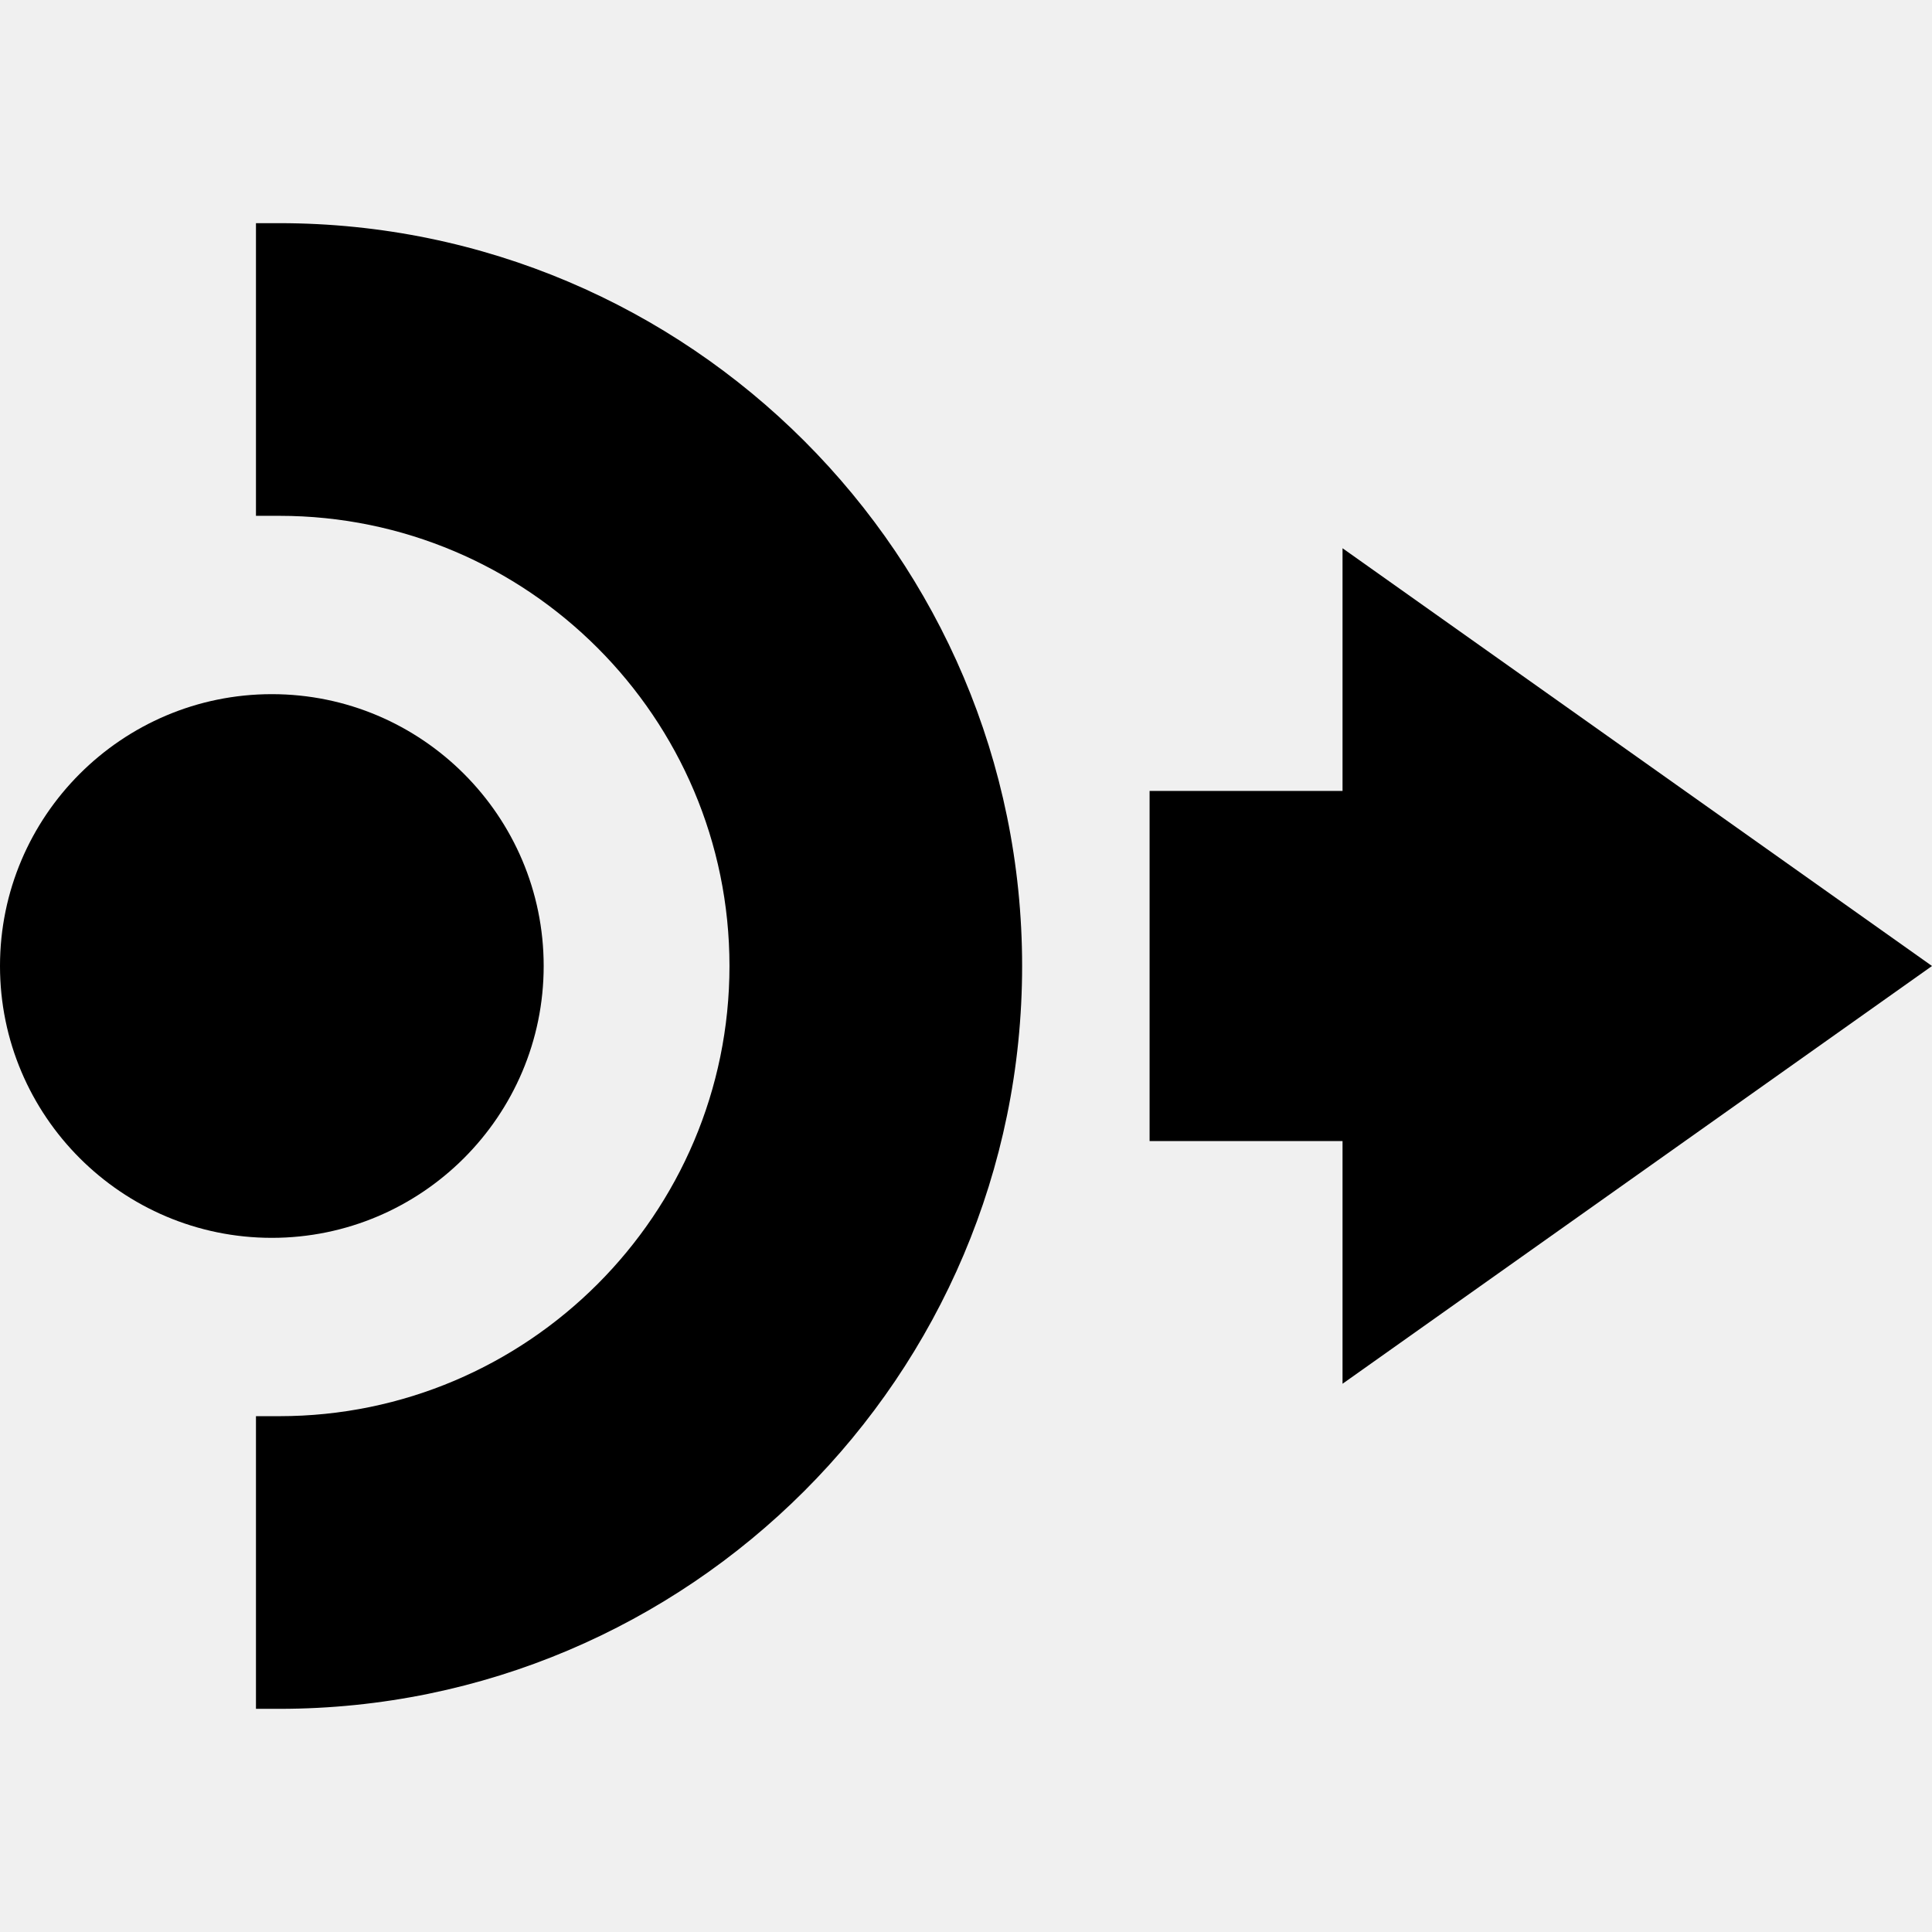
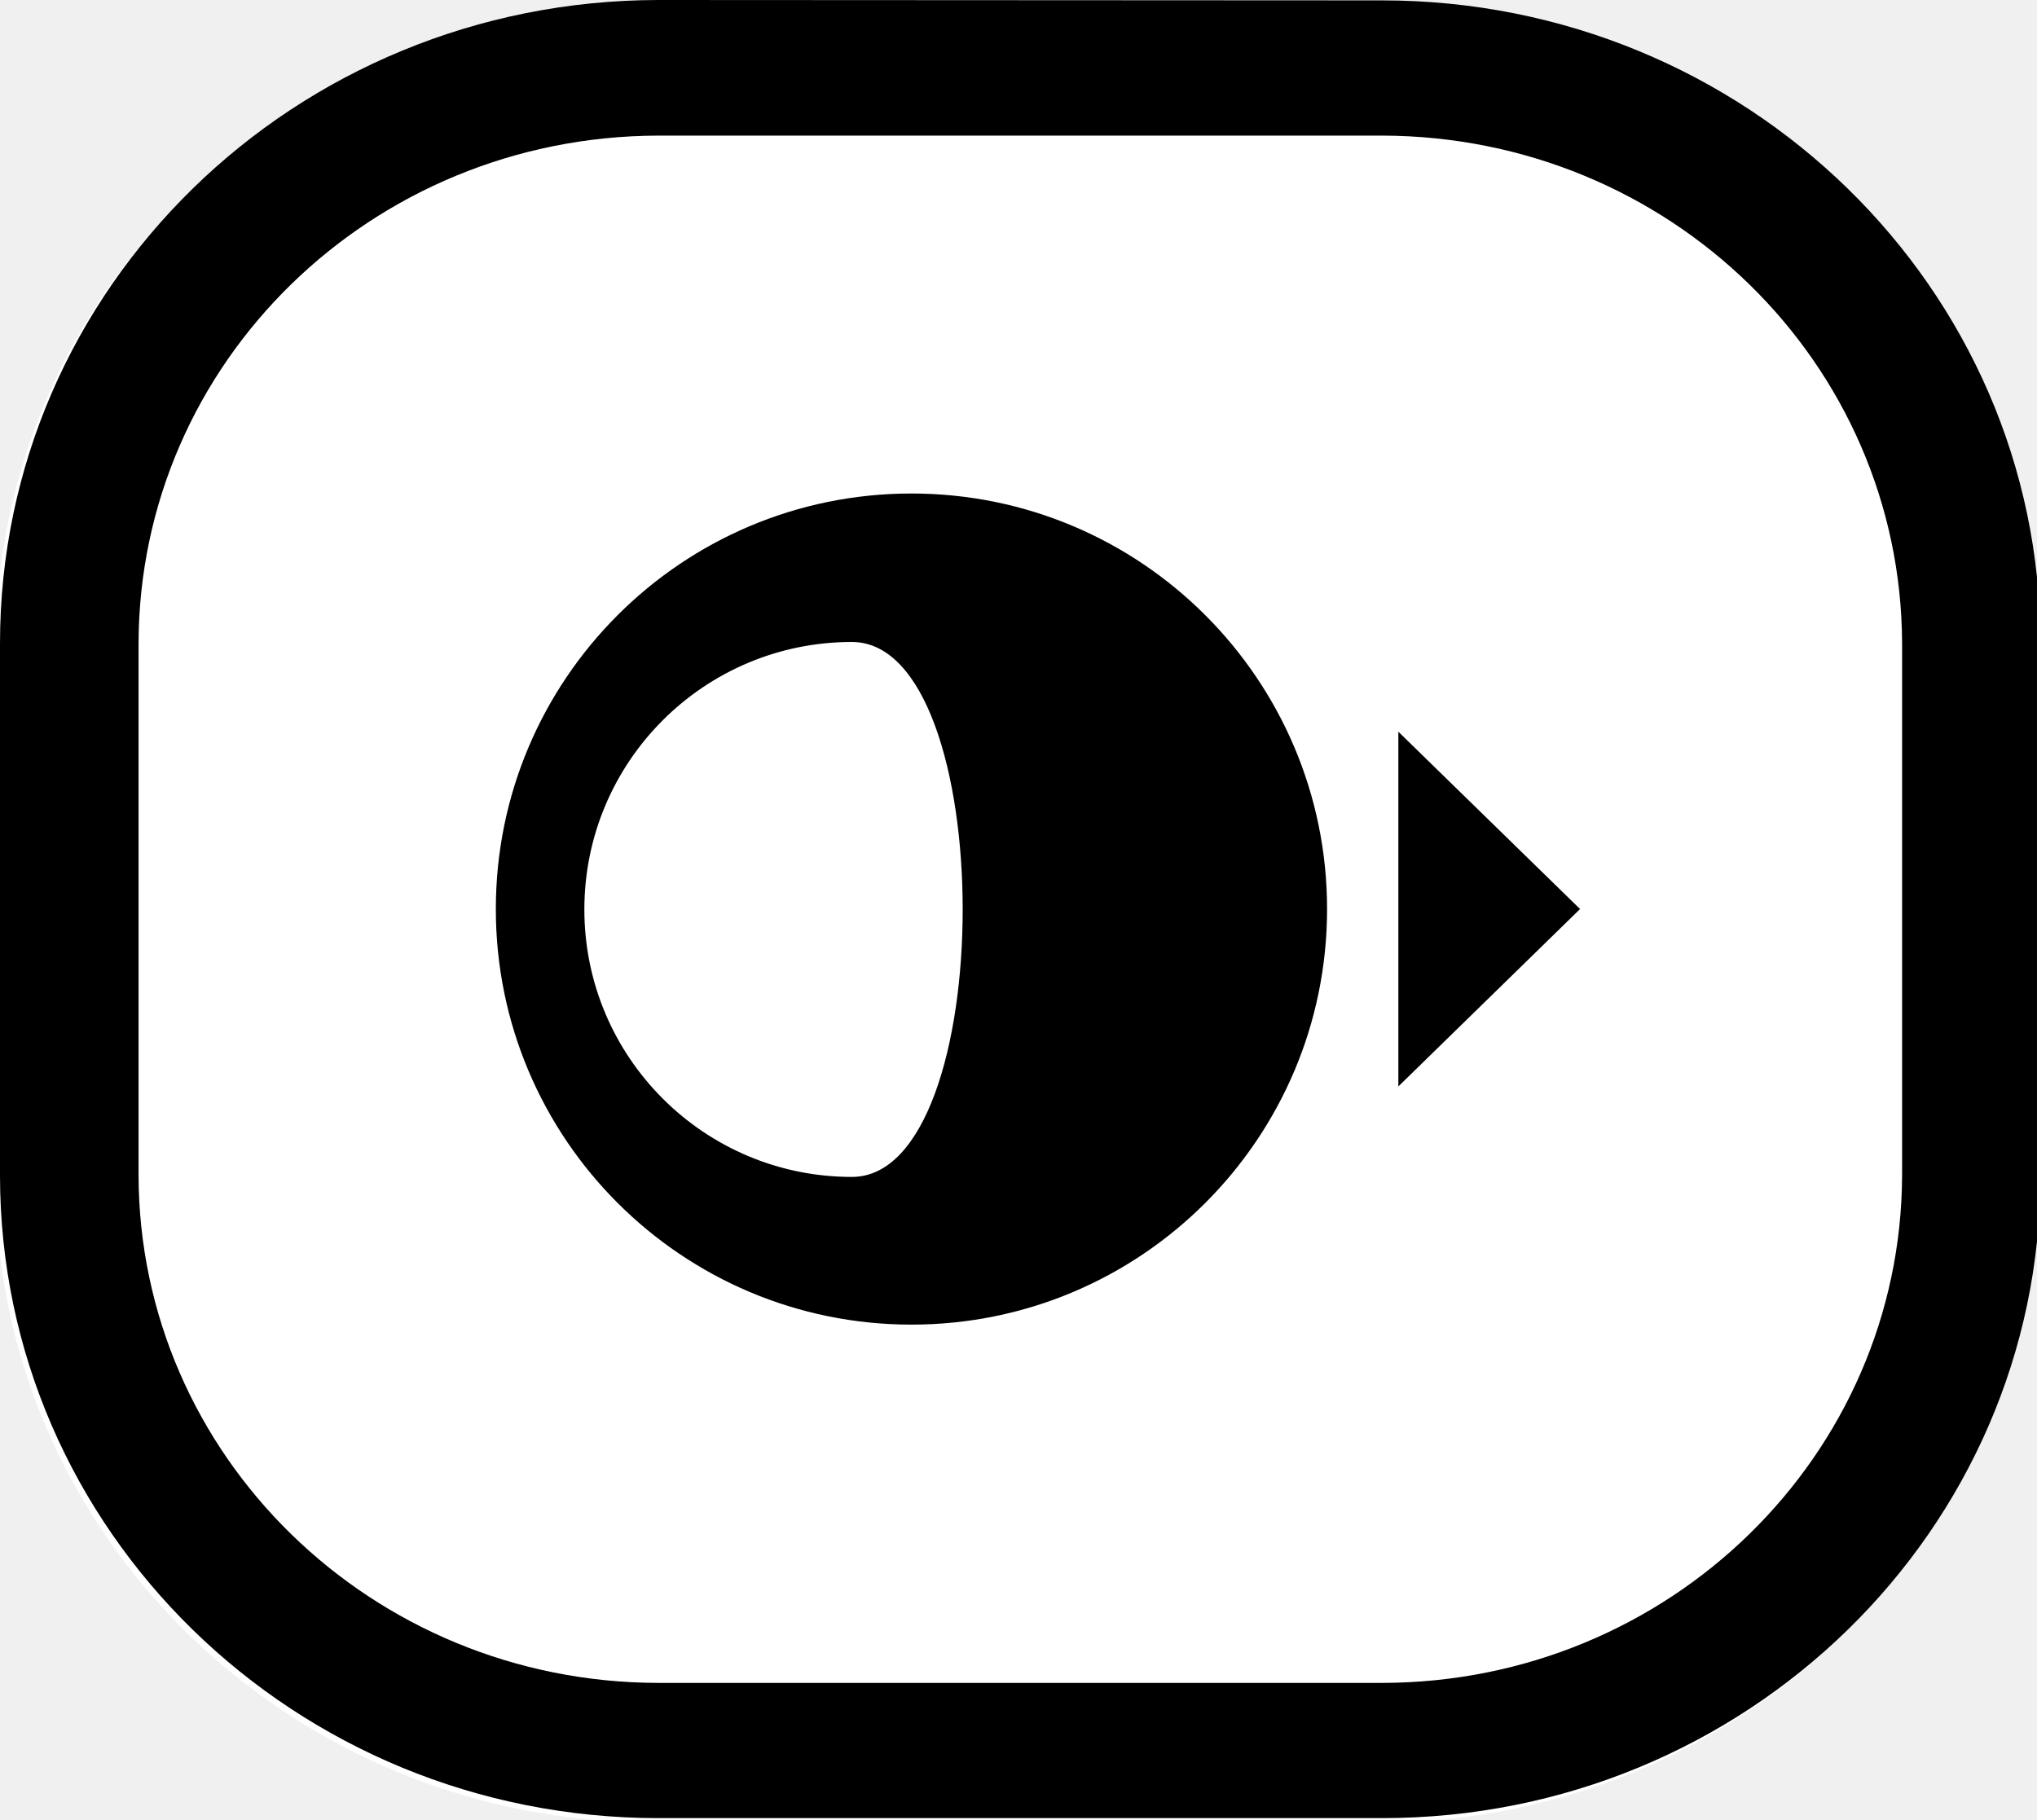
- <svg xmlns="http://www.w3.org/2000/svg" version="1.1" id="Capa_1" x="0px" y="0px" viewBox="0 0 414.092 414.092" style="enable-background:new 0 0 414.092 414.092;" xml:space="preserve">
-   <g>
-     <polygon points="414.092,207.046 287.75,117.506 287.75,169.526 246.395,169.526 246.395,244.565 287.75,244.565 287.75,296.586     " />
-     <path d="M116.528,207.046c0-32.127-26.137-58.265-58.264-58.265S0,174.919,0,207.046s26.137,58.265,58.264,58.265   S116.528,239.173,116.528,207.046z" />
-     <path d="M59.862,47.832h-5v62.726h5c53.204,0,96.488,43.284,96.488,96.488s-43.285,96.488-96.488,96.488h-5v62.726h5   c87.791,0,159.213-71.423,159.213-159.214S147.652,47.832,59.862,47.832z" />
-   </g>
+ <svg xmlns="http://www.w3.org/2000/svg" version="1.1" x="0px" y="0px" width="460px" height="411px" viewBox="1 0 460 411" style="enable-background:new 1 0 460 411;" xml:space="preserve">
+   <defs>
+ </defs>
+   <path style="fill:#FFFFFF;" d="M148.69,411.633C66.548,411.633,0,346.631,0,266.42V146.337C0,66,66.548,1.086,148.69,1l163.408,0.086  c82.146,0,148.684,64.914,148.684,145.251V266.42c0,80.211-66.538,145.213-148.684,145.213H148.69z" />
+   <path d="M313.099,0.086L149.69,0C67.548,0.086,1,65,1,145.337V265.42c0,80.211,66.548,145.213,148.69,145.213h163.408  c82.146,0,148.684-65.002,148.684-145.213V145.337C461.782,65,395.244,0.086,313.099,0.086z M430.536,265.42  c-0.213,63.285-52.569,114.586-117.438,114.672H149.69c-64.871-0.086-117.265-51.387-117.4-114.672V145.337  c0.135-63.416,52.528-114.573,117.4-114.71h163.408c64.869,0.137,117.225,51.294,117.438,114.71V265.42z" />
+   <path d="M206.826,111.46c-51.836,0-93.856,42.023-93.856,93.857c0,51.835,42.021,93.855,93.856,93.855  c51.837,0,93.856-42.02,93.856-93.855C300.683,153.483,258.662,111.46,206.826,111.46z M193.374,265.813  c-33.364,0-60.412-27.046-60.412-60.41c0-33.365,27.048-60.41,60.412-60.41C226.737,144.993,226.737,265.813,193.374,265.813z" />
+   <polygon points="316.78,245.374 357.812,205.308 316.78,165.259 " />
</svg>
